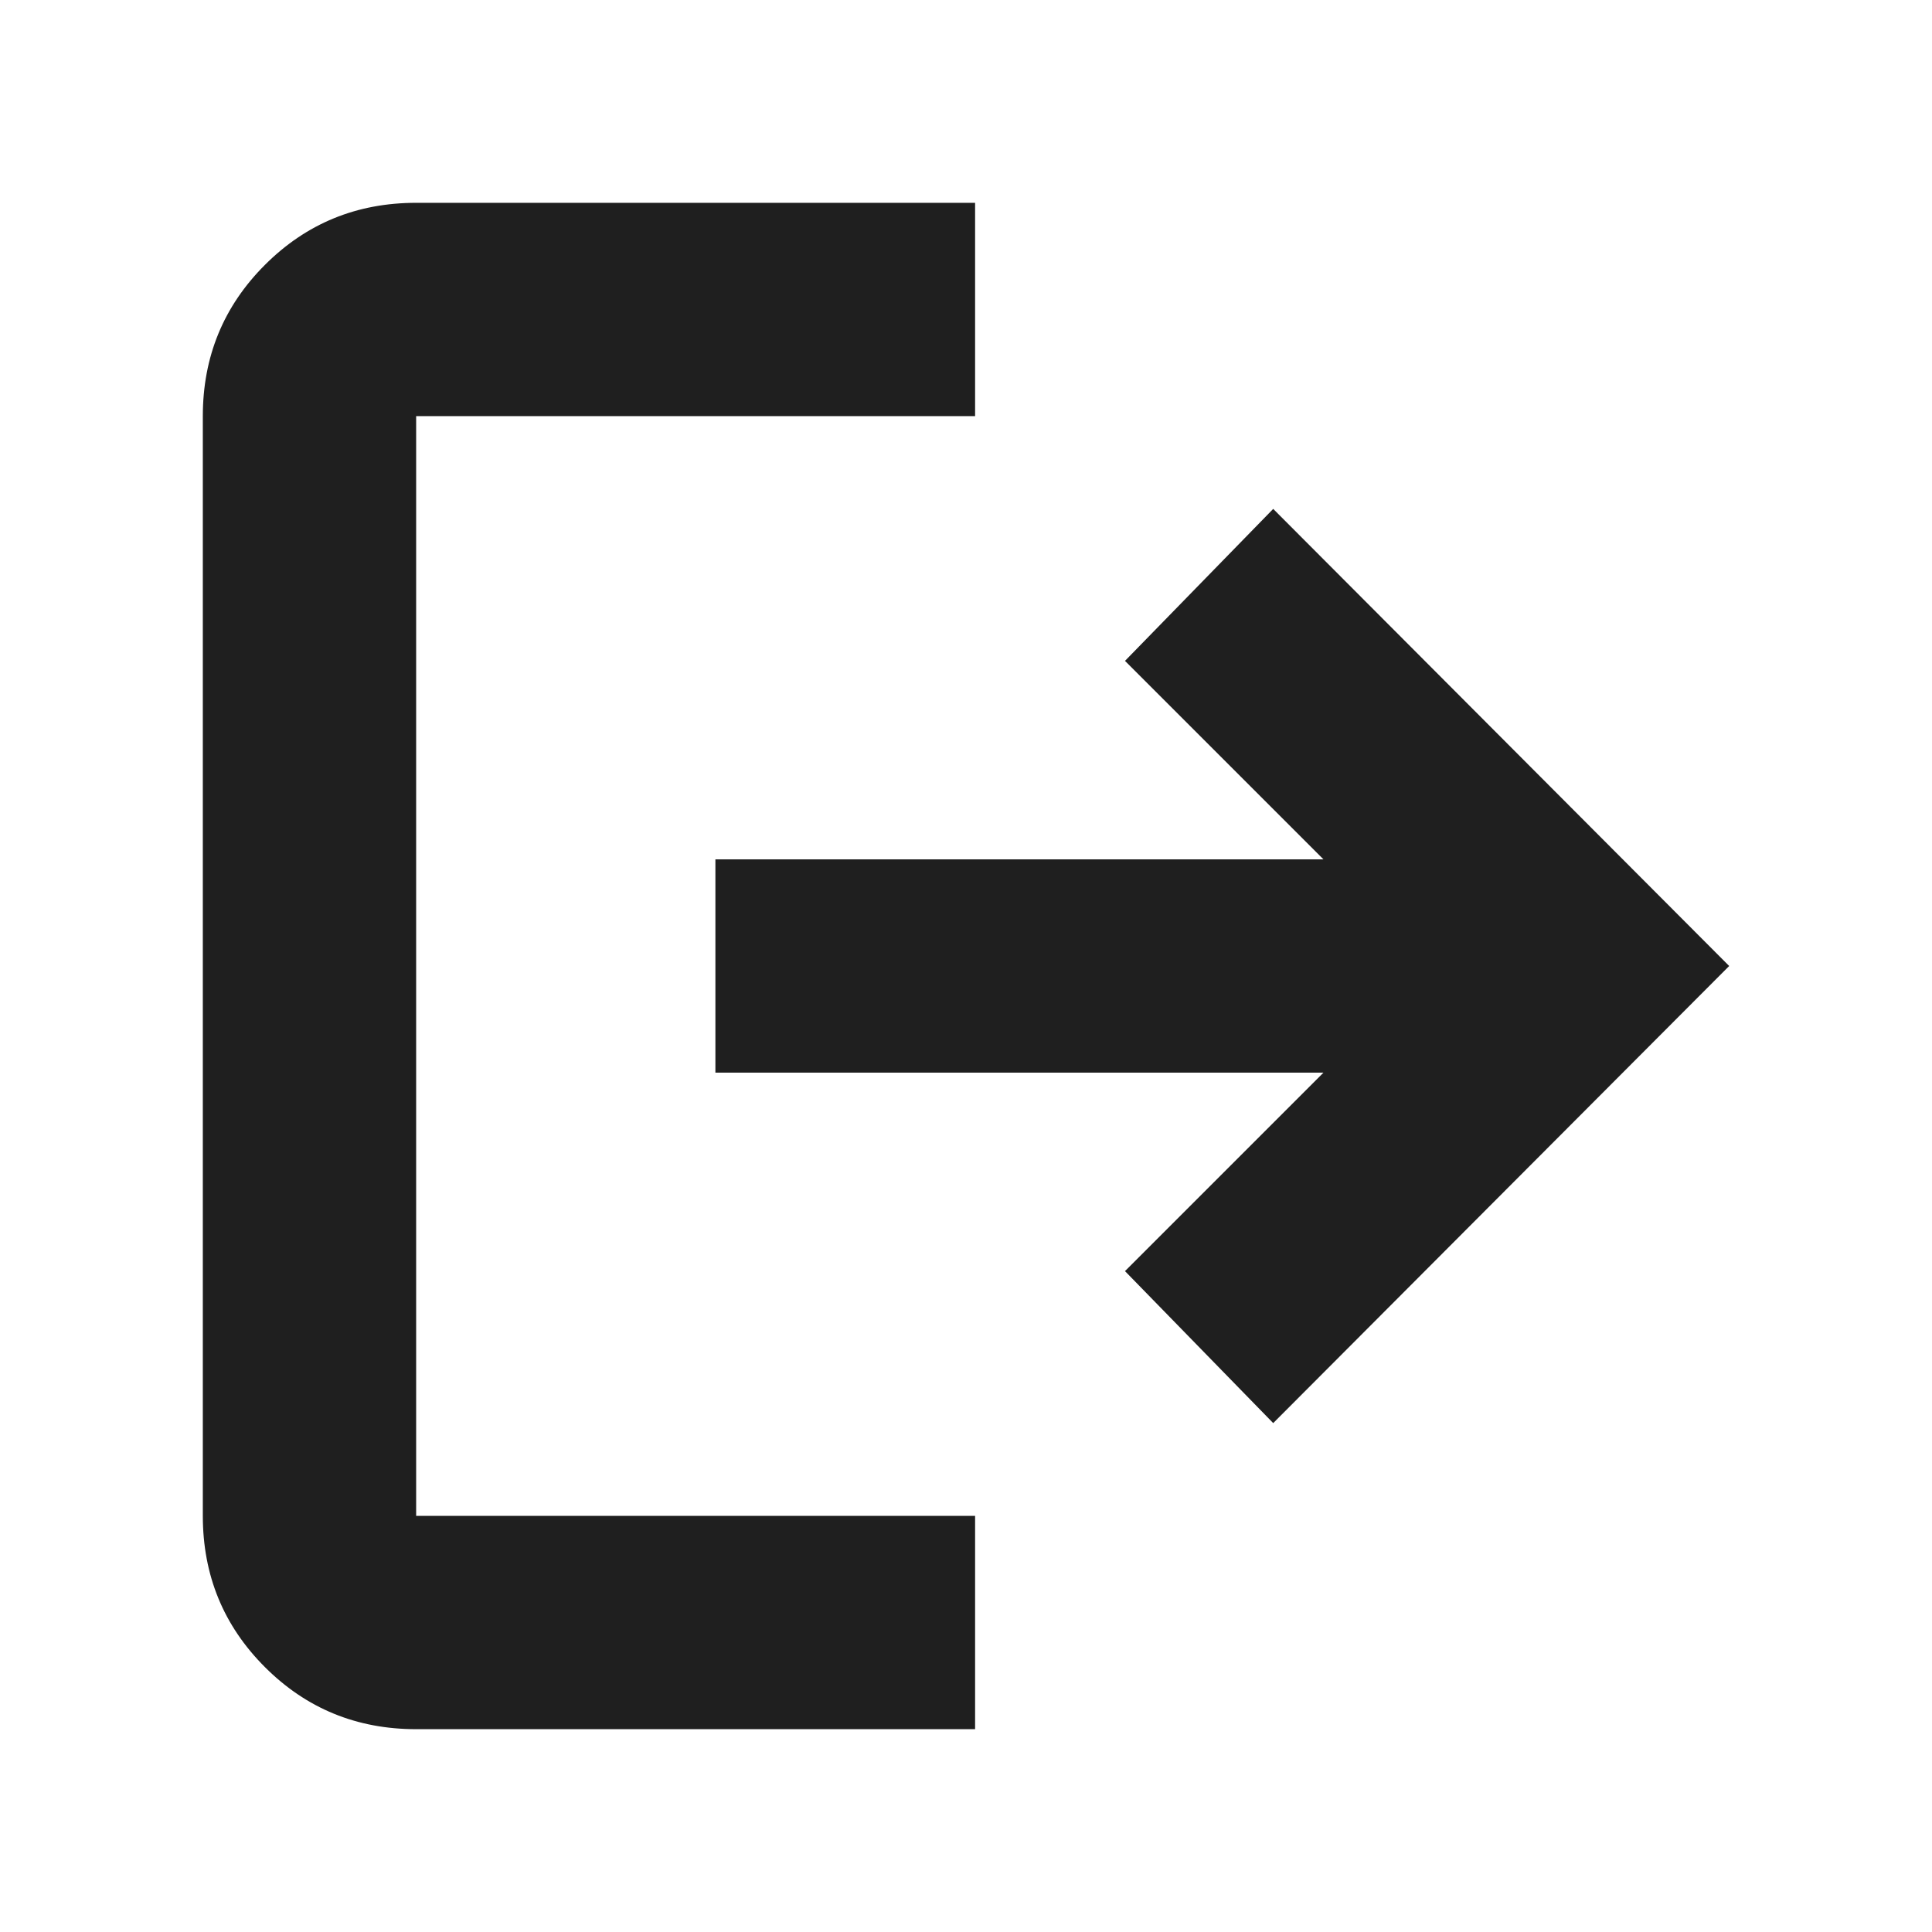
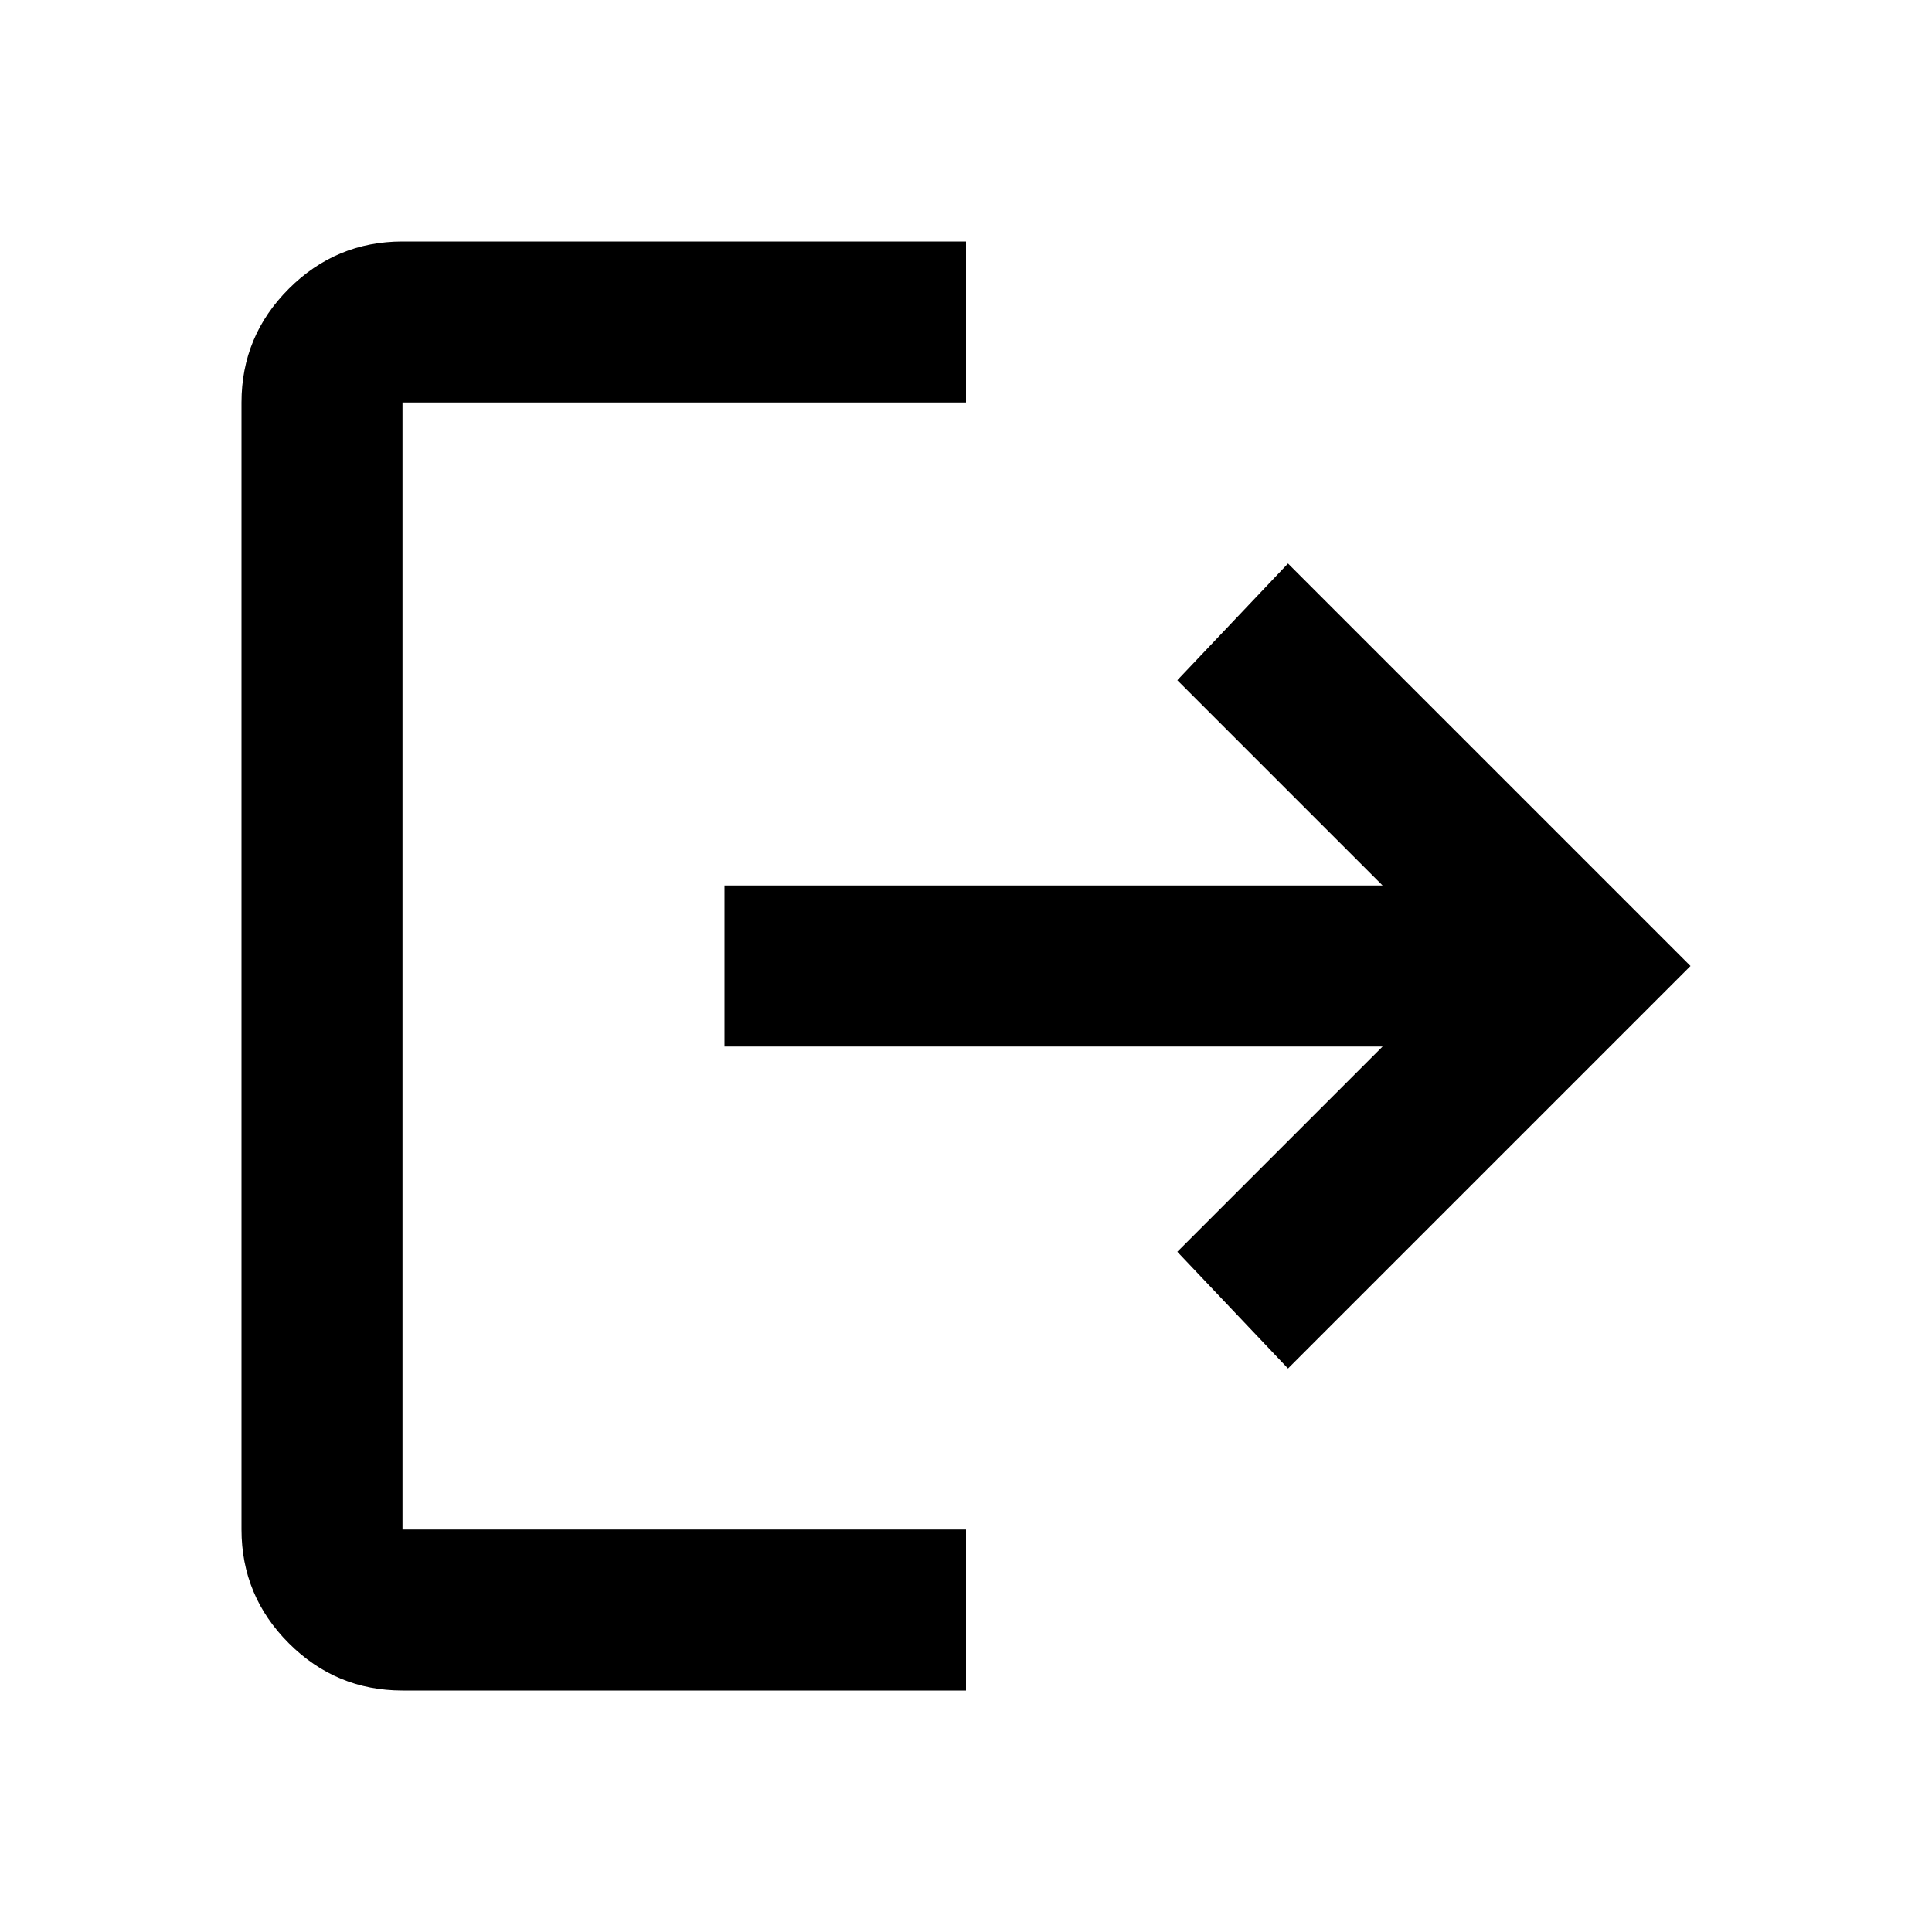
- <svg xmlns="http://www.w3.org/2000/svg" height="24px" viewBox="0 -960 960 960" width="24px" fill="#1f1f1f">
-   <path d="M206.78-100.78q-44.3 0-75.15-30.85-30.85-30.85-30.85-75.15v-546.44q0-44.3 30.85-75.15 30.85-30.85 75.15-30.85h277.74v106H206.78v546.44h277.74v106H206.78Zm425.87-152.09L559-328.39 657.61-427H355.48v-106h302.13L559-631.61l73.65-75.52L859.22-480 632.65-252.87Z" />
+ <svg xmlns="http://www.w3.org/2000/svg" height="24px" viewBox="0 -960 960 960" width="24px" fill="#000000">
+   <path d="M200-120q-33 0-56.5-23.5T120-200v-560q0-33 23.5-56.5T200-840h280v80H200v560h280v80H200Zm440-160-55-58 102-102H360v-80h327L585-622l55-58 200 200-200 200Z" />
</svg>
